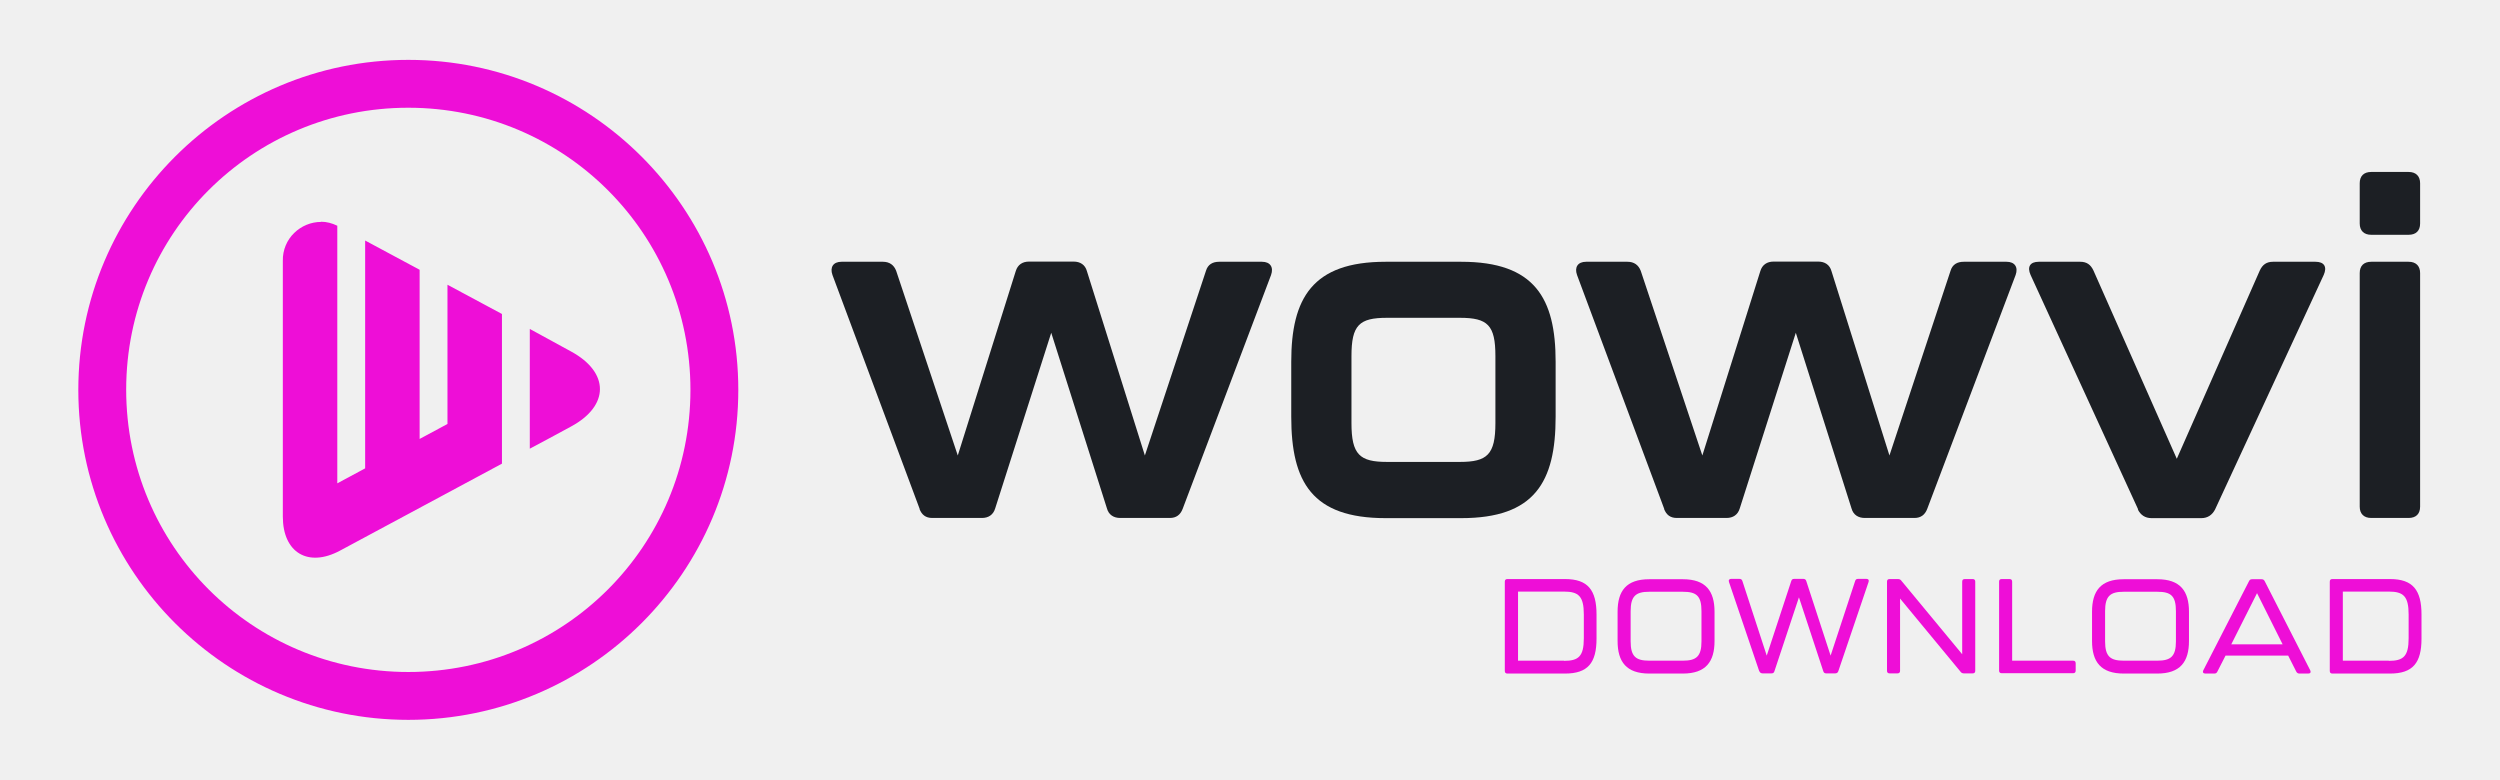
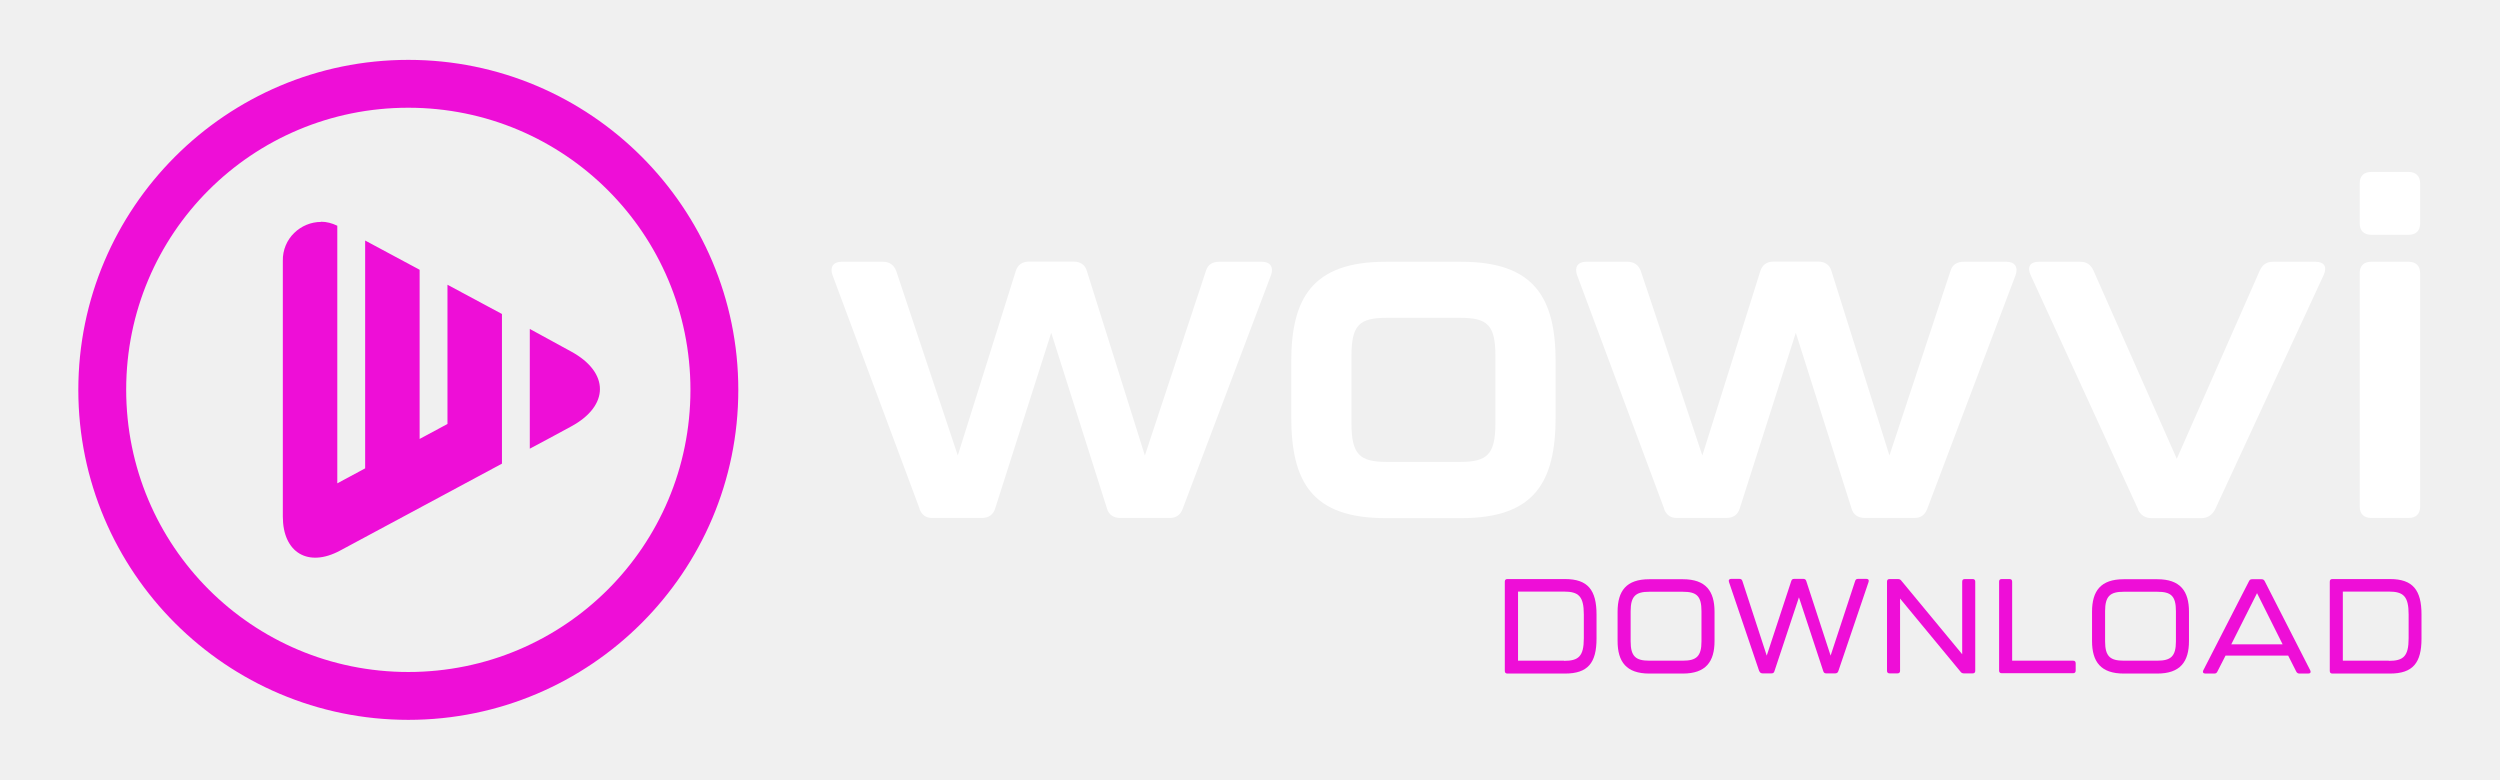
<svg xmlns="http://www.w3.org/2000/svg" id="Layer_1" data-name="Layer 1" version="1.1" viewBox="0 0 1436.4 448">
  <defs>
    <style>
-       .cls-1 {
-         fill: #1c1f24;
+       .cls-1, .cls-2 {
+         fill: #ee0ed7;
      }

      .cls-1, .cls-2, .cls-3 {
        stroke-width: 0px;
      }

-       .cls-2, .cls-3 {
-         fill: #ee0ed7;
+       .cls-2 {
+         fill-rule: evenodd;
      }

      .cls-3 {
-         fill-rule: evenodd;
+         fill: #fff;
      }
    </style>
  </defs>
-   <path class="cls-2" d="M234.6,61.9c89.7,0,162.1,72.4,162.1,162.1s-72.4,162.1-162.1,162.1-162.1-72.4-162.1-162.2S144.9,61.9,234.6,61.9ZM234.6,34.4c-104.5,0-189.6,85-189.6,189.6s85,189.6,189.6,189.6,189.6-85,189.6-189.6S339.2,34.4,234.6,34.4Z" />
-   <path class="cls-3" d="M304.4,189v68.8c5.9-3.1,14.4-7.7,23.8-12.8,22-11.9,22-31,0-43l-23.8-13ZM184.5,127.5c-11.7,0-22.3,9.5-22,22.5v146.8c0,20.7,14.5,29.4,32.8,19.6,29.8-16,59.5-32,93.1-50v-86l-31.3-16.8v80l-16,8.6v-97.2l-31.3-16.8v130.9l-16,8.6v-148c-3.1-1.5-6.2-2.3-9.3-2.3Z" />
+   <path class="cls-1" d="M234.6,61.9c89.7,0,162.1,72.4,162.1,162.1s-72.4,162.1-162.1,162.1-162.1-72.4-162.1-162.2S144.9,61.9,234.6,61.9ZM234.6,34.4c-104.5,0-189.6,85-189.6,189.6s85,189.6,189.6,189.6,189.6-85,189.6-189.6S339.2,34.4,234.6,34.4Z" />
+   <path class="cls-2" d="M304.4,189v68.8c5.9-3.1,14.4-7.7,23.8-12.8,22-11.9,22-31,0-43l-23.8-13ZM184.5,127.5c-11.7,0-22.3,9.5-22,22.5v146.8c0,20.7,14.5,29.4,32.8,19.6,29.8-16,59.5-32,93.1-50v-86l-31.3-16.8v80l-16,8.6v-97.2l-31.3-16.8v130.9l-16,8.6v-148c-3.1-1.5-6.2-2.3-9.3-2.3Z" />
  <g>
-     <path class="cls-1" d="M528.4,292.4l-50.1-134.4c-1.6-4.5.5-7.6,5.2-7.6h23.8c3.7,0,6.3,1.8,7.6,5.2l35.4,106.1,33.3-105.9c1.1-3.7,3.9-5.5,7.6-5.5h25.7c3.7,0,6.6,1.8,7.6,5.5l33.3,105.9,35.1-106.1c1.1-3.7,3.9-5.2,7.6-5.2h24.6c4.7,0,6.8,3.1,5.2,7.6l-50.8,134.4c-1.3,3.4-3.7,5.2-7.3,5.2h-28.6c-3.7,0-6.6-1.8-7.6-5.5l-32-100.9-32.2,100.9c-1.1,3.7-3.9,5.5-7.6,5.5h-28.6c-3.7,0-6-1.8-7.3-5.2Z" />
-     <path class="cls-1" d="M741.9,239.5v-31.7c0-36.4,12.1-57.4,54.2-57.4h43.5c42.2,0,54.2,21,54.2,57.4v31.7c0,37.5-12.1,58.2-54.2,58.2h-43.5c-42.2,0-54.2-20.7-54.2-58.2ZM838.8,265.4c15.7,0,20.4-4.2,20.4-22.3v-38.5c0-17.8-4.4-22-20.4-22h-41.9c-16,0-20.4,4.2-20.4,22v38.5c0,18.1,4.7,22.3,20.4,22.3h41.9Z" />
-     <path class="cls-1" d="M956.2,292.4l-50.1-134.4c-1.6-4.5.5-7.6,5.2-7.6h23.8c3.7,0,6.3,1.8,7.6,5.2l35.4,106.1,33.3-105.9c1.1-3.7,3.9-5.5,7.6-5.5h25.7c3.7,0,6.6,1.8,7.6,5.5l33.3,105.9,35.1-106.1c1.1-3.7,3.9-5.2,7.6-5.2h24.6c4.7,0,6.8,3.1,5.2,7.6l-50.8,134.4c-1.3,3.4-3.7,5.2-7.3,5.2h-28.6c-3.7,0-6.6-1.8-7.6-5.5l-32-100.9-32.2,100.9c-1.1,3.7-3.9,5.5-7.6,5.5h-28.6c-3.7,0-6-1.8-7.3-5.2Z" />
-     <path class="cls-1" d="M1228.5,292.7l-61.8-134.7c-2.1-4.7-.3-7.6,4.7-7.6h23.8c3.7,0,6,1.6,7.6,5l47.9,108.2,47.7-108.2c1.6-3.4,3.9-5,7.6-5h24.4c5,0,6.8,2.9,4.7,7.6l-62.4,134.7c-1.6,3.1-4.2,5-7.9,5h-28.6c-3.7,0-6.3-1.8-7.9-5Z" />
-     <path class="cls-1" d="M1355.8,128.4v-23.1c0-4.2,2.4-6.5,6.6-6.5h21.5c4.2,0,6.6,2.4,6.6,6.5v23.1c0,4.2-2.4,6.5-6.6,6.5h-21.5c-4.2,0-6.6-2.4-6.6-6.5ZM1355.8,291.1v-134.2c0-4.2,2.4-6.5,6.6-6.5h21.5c4.2,0,6.6,2.4,6.6,6.5v134.2c0,4.2-2.4,6.5-6.6,6.5h-21.5c-4.2,0-6.6-2.4-6.6-6.5Z" />
+     <path class="cls-3" d="M528.4,292.4l-50.1-134.4c-1.6-4.5.5-7.6,5.2-7.6h23.8c3.7,0,6.3,1.8,7.6,5.2l35.4,106.1,33.3-105.9c1.1-3.7,3.9-5.5,7.6-5.5h25.7c3.7,0,6.6,1.8,7.6,5.5l33.3,105.9,35.1-106.1c1.1-3.7,3.9-5.2,7.6-5.2h24.6c4.7,0,6.8,3.1,5.2,7.6l-50.8,134.4c-1.3,3.4-3.7,5.2-7.3,5.2h-28.6c-3.7,0-6.6-1.8-7.6-5.5l-32-100.9-32.2,100.9c-1.1,3.7-3.9,5.5-7.6,5.5h-28.6c-3.7,0-6-1.8-7.3-5.2Z" />
+     <path class="cls-3" d="M741.9,239.5v-31.7c0-36.4,12.1-57.4,54.2-57.4h43.5c42.2,0,54.2,21,54.2,57.4v31.7c0,37.5-12.1,58.2-54.2,58.2h-43.5c-42.2,0-54.2-20.7-54.2-58.2ZM838.8,265.4c15.7,0,20.4-4.2,20.4-22.3v-38.5c0-17.8-4.4-22-20.4-22h-41.9c-16,0-20.4,4.2-20.4,22v38.5c0,18.1,4.7,22.3,20.4,22.3h41.9Z" />
+     <path class="cls-3" d="M956.2,292.4l-50.1-134.4c-1.6-4.5.5-7.6,5.2-7.6h23.8c3.7,0,6.3,1.8,7.6,5.2l35.4,106.1,33.3-105.9c1.1-3.7,3.9-5.5,7.6-5.5h25.7c3.7,0,6.6,1.8,7.6,5.5l33.3,105.9,35.1-106.1c1.1-3.7,3.9-5.2,7.6-5.2h24.6c4.7,0,6.8,3.1,5.2,7.6l-50.8,134.4c-1.3,3.4-3.7,5.2-7.3,5.2h-28.6c-3.7,0-6.6-1.8-7.6-5.5l-32-100.9-32.2,100.9c-1.1,3.7-3.9,5.5-7.6,5.5h-28.6c-3.7,0-6-1.8-7.3-5.2Z" />
+     <path class="cls-3" d="M1228.5,292.7l-61.8-134.7c-2.1-4.7-.3-7.6,4.7-7.6h23.8c3.7,0,6,1.6,7.6,5l47.9,108.2,47.7-108.2c1.6-3.4,3.9-5,7.6-5h24.4c5,0,6.8,2.9,4.7,7.6l-62.4,134.7c-1.6,3.1-4.2,5-7.9,5h-28.6c-3.7,0-6.3-1.8-7.9-5Z" />
+     <path class="cls-3" d="M1355.8,128.4v-23.1c0-4.2,2.4-6.5,6.6-6.5h21.5c4.2,0,6.6,2.4,6.6,6.5v23.1c0,4.2-2.4,6.5-6.6,6.5h-21.5c-4.2,0-6.6-2.4-6.6-6.5ZM1355.8,291.1v-134.2c0-4.2,2.4-6.5,6.6-6.5h21.5c4.2,0,6.6,2.4,6.6,6.5v134.2c0,4.2-2.4,6.5-6.6,6.5h-21.5c-4.2,0-6.6-2.4-6.6-6.5Z" />
  </g>
  <g>
-     <path class="cls-2" d="M864.6,385.4v-51.2c0-1,.5-1.5,1.5-1.5h33.1c13.1,0,18.1,6.3,18.1,20.4v13.8c0,14-5,20.1-18.1,20.1h-33.1c-1,0-1.5-.5-1.5-1.5ZM898.6,379.7c8.3,0,11.4-2.5,11.4-12.9v-13.8c0-10.4-3-13.1-11.4-13.1h-26.4v39.7h26.4Z" />
-     <path class="cls-2" d="M929.4,368.3v-16.8c0-12,5-18.7,18.2-18.7h19.3c13.2,0,18.2,6.8,18.2,18.7v16.8c0,11.9-5,18.7-18.2,18.7h-19.3c-13.2,0-18.2-6.8-18.2-18.7ZM966.9,379.6c7.8,0,10.7-2.5,10.7-11.1v-17.3c0-8.8-2.8-11.2-10.7-11.2h-19.3c-7.8,0-10.7,2.5-10.7,11.2v17.3c0,8.7,3,11.1,10.7,11.1h19.3Z" />
-     <path class="cls-2" d="M1010.8,385.7l-17.4-51.3c-.4-1.1.2-1.8,1.2-1.8h4.8c.8,0,1.4.3,1.7,1.2l14,42.9,14.1-42.9c.3-.9.8-1.2,1.7-1.2h5.2c.8,0,1.4.3,1.7,1.2l14,42.9,14.1-42.9c.3-.9.8-1.2,1.7-1.2h4.8c1.1,0,1.6.7,1.2,1.8l-17.4,51.3c-.3.8-.9,1.2-1.8,1.2h-5.1c-.8,0-1.4-.3-1.7-1.2l-14-42.5-14.1,42.5c-.3.9-.8,1.2-1.7,1.2h-5.1c-.8,0-1.5-.4-1.8-1.2Z" />
-     <path class="cls-2" d="M1084.2,385.4v-51.2c0-1,.5-1.5,1.5-1.5h4.8c.8,0,1.5.3,1.9.9l35,42.3v-41.7c0-1,.5-1.5,1.5-1.5h4.5c1,0,1.5.5,1.5,1.5v51.2c0,1-.5,1.5-1.5,1.5h-5c-.8,0-1.5-.3-1.9-.9l-34.8-42.1v41.5c0,1-.5,1.5-1.5,1.5h-4.5c-1,0-1.5-.5-1.5-1.5Z" />
-     <path class="cls-2" d="M1148.6,385.4v-51.2c0-1,.5-1.5,1.5-1.5h4.5c1,0,1.5.5,1.5,1.5v45.4h35c1,0,1.5.5,1.5,1.5v4.2c0,1-.5,1.5-1.5,1.5h-41c-1,0-1.5-.5-1.5-1.5Z" />
-     <path class="cls-2" d="M1202,368.3v-16.8c0-12,5-18.7,18.2-18.7h19.3c13.2,0,18.2,6.8,18.2,18.7v16.8c0,11.9-5,18.7-18.2,18.7h-19.3c-13.2,0-18.2-6.8-18.2-18.7ZM1239.5,379.6c7.8,0,10.7-2.5,10.7-11.1v-17.3c0-8.8-2.8-11.2-10.7-11.2h-19.3c-7.8,0-10.7,2.5-10.7,11.2v17.3c0,8.7,3,11.1,10.7,11.1h19.3Z" />
-     <path class="cls-2" d="M1319.3,385.8l-4.6-9.1h-36l-4.7,9.2c-.4.8-.9,1.1-1.8,1.1h-5.1c-1.2,0-1.7-.8-1.2-1.8l26.3-51.3c.4-.8.9-1.1,1.8-1.1h5.4c.8,0,1.4.3,1.8,1.1l26.2,51.3c.5,1.1,0,1.8-1.2,1.8h-5.1c-.8,0-1.4-.4-1.8-1.2ZM1311.5,370.2l-14.7-29.4-14.8,29.4h29.5Z" />
-     <path class="cls-2" d="M1338.6,385.4v-51.2c0-1,.5-1.5,1.5-1.5h33.1c13.1,0,18.1,6.3,18.1,20.4v13.8c0,14-5,20.1-18.1,20.1h-33.1c-1,0-1.5-.5-1.5-1.5ZM1372.5,379.7c8.3,0,11.4-2.5,11.4-12.9v-13.8c0-10.4-3-13.1-11.4-13.1h-26.4v39.7h26.4Z" />
+     <path class="cls-1" d="M864.6,385.4v-51.2c0-1,.5-1.5,1.5-1.5h33.1c13.1,0,18.1,6.3,18.1,20.4v13.8c0,14-5,20.1-18.1,20.1h-33.1c-1,0-1.5-.5-1.5-1.5ZM898.6,379.7c8.3,0,11.4-2.5,11.4-12.9v-13.8c0-10.4-3-13.1-11.4-13.1h-26.4v39.7h26.4Z" />
+     <path class="cls-1" d="M929.4,368.3v-16.8c0-12,5-18.7,18.2-18.7h19.3c13.2,0,18.2,6.8,18.2,18.7v16.8c0,11.9-5,18.7-18.2,18.7h-19.3c-13.2,0-18.2-6.8-18.2-18.7ZM966.9,379.6c7.8,0,10.7-2.5,10.7-11.1v-17.3c0-8.8-2.8-11.2-10.7-11.2h-19.3c-7.8,0-10.7,2.5-10.7,11.2v17.3c0,8.7,3,11.1,10.7,11.1h19.3Z" />
+     <path class="cls-1" d="M1010.8,385.7l-17.4-51.3c-.4-1.1.2-1.8,1.2-1.8h4.8c.8,0,1.4.3,1.7,1.2l14,42.9,14.1-42.9c.3-.9.8-1.2,1.7-1.2h5.2c.8,0,1.4.3,1.7,1.2l14,42.9,14.1-42.9c.3-.9.8-1.2,1.7-1.2h4.8c1.1,0,1.6.7,1.2,1.8l-17.4,51.3c-.3.8-.9,1.2-1.8,1.2h-5.1c-.8,0-1.4-.3-1.7-1.2l-14-42.5-14.1,42.5c-.3.9-.8,1.2-1.7,1.2h-5.1c-.8,0-1.5-.4-1.8-1.2Z" />
+     <path class="cls-1" d="M1084.2,385.4v-51.2c0-1,.5-1.5,1.5-1.5h4.8c.8,0,1.5.3,1.9.9l35,42.3v-41.7c0-1,.5-1.5,1.5-1.5h4.5c1,0,1.5.5,1.5,1.5v51.2c0,1-.5,1.5-1.5,1.5h-5c-.8,0-1.5-.3-1.9-.9l-34.8-42.1v41.5c0,1-.5,1.5-1.5,1.5h-4.5c-1,0-1.5-.5-1.5-1.5Z" />
+     <path class="cls-1" d="M1148.6,385.4v-51.2c0-1,.5-1.5,1.5-1.5h4.5c1,0,1.5.5,1.5,1.5v45.4h35c1,0,1.5.5,1.5,1.5v4.2c0,1-.5,1.5-1.5,1.5h-41c-1,0-1.5-.5-1.5-1.5Z" />
+     <path class="cls-1" d="M1202,368.3v-16.8c0-12,5-18.7,18.2-18.7h19.3c13.2,0,18.2,6.8,18.2,18.7v16.8c0,11.9-5,18.7-18.2,18.7h-19.3c-13.2,0-18.2-6.8-18.2-18.7ZM1239.5,379.6c7.8,0,10.7-2.5,10.7-11.1v-17.3c0-8.8-2.8-11.2-10.7-11.2h-19.3c-7.8,0-10.7,2.5-10.7,11.2v17.3c0,8.7,3,11.1,10.7,11.1h19.3Z" />
+     <path class="cls-1" d="M1319.3,385.8l-4.6-9.1h-36l-4.7,9.2c-.4.8-.9,1.1-1.8,1.1h-5.1c-1.2,0-1.7-.8-1.2-1.8l26.3-51.3c.4-.8.9-1.1,1.8-1.1h5.4c.8,0,1.4.3,1.8,1.1l26.2,51.3c.5,1.1,0,1.8-1.2,1.8h-5.1c-.8,0-1.4-.4-1.8-1.2ZM1311.5,370.2l-14.7-29.4-14.8,29.4h29.5Z" />
+     <path class="cls-1" d="M1338.6,385.4v-51.2c0-1,.5-1.5,1.5-1.5h33.1c13.1,0,18.1,6.3,18.1,20.4v13.8c0,14-5,20.1-18.1,20.1h-33.1c-1,0-1.5-.5-1.5-1.5ZM1372.5,379.7c8.3,0,11.4-2.5,11.4-12.9v-13.8c0-10.4-3-13.1-11.4-13.1h-26.4v39.7h26.4Z" />
  </g>
</svg>
